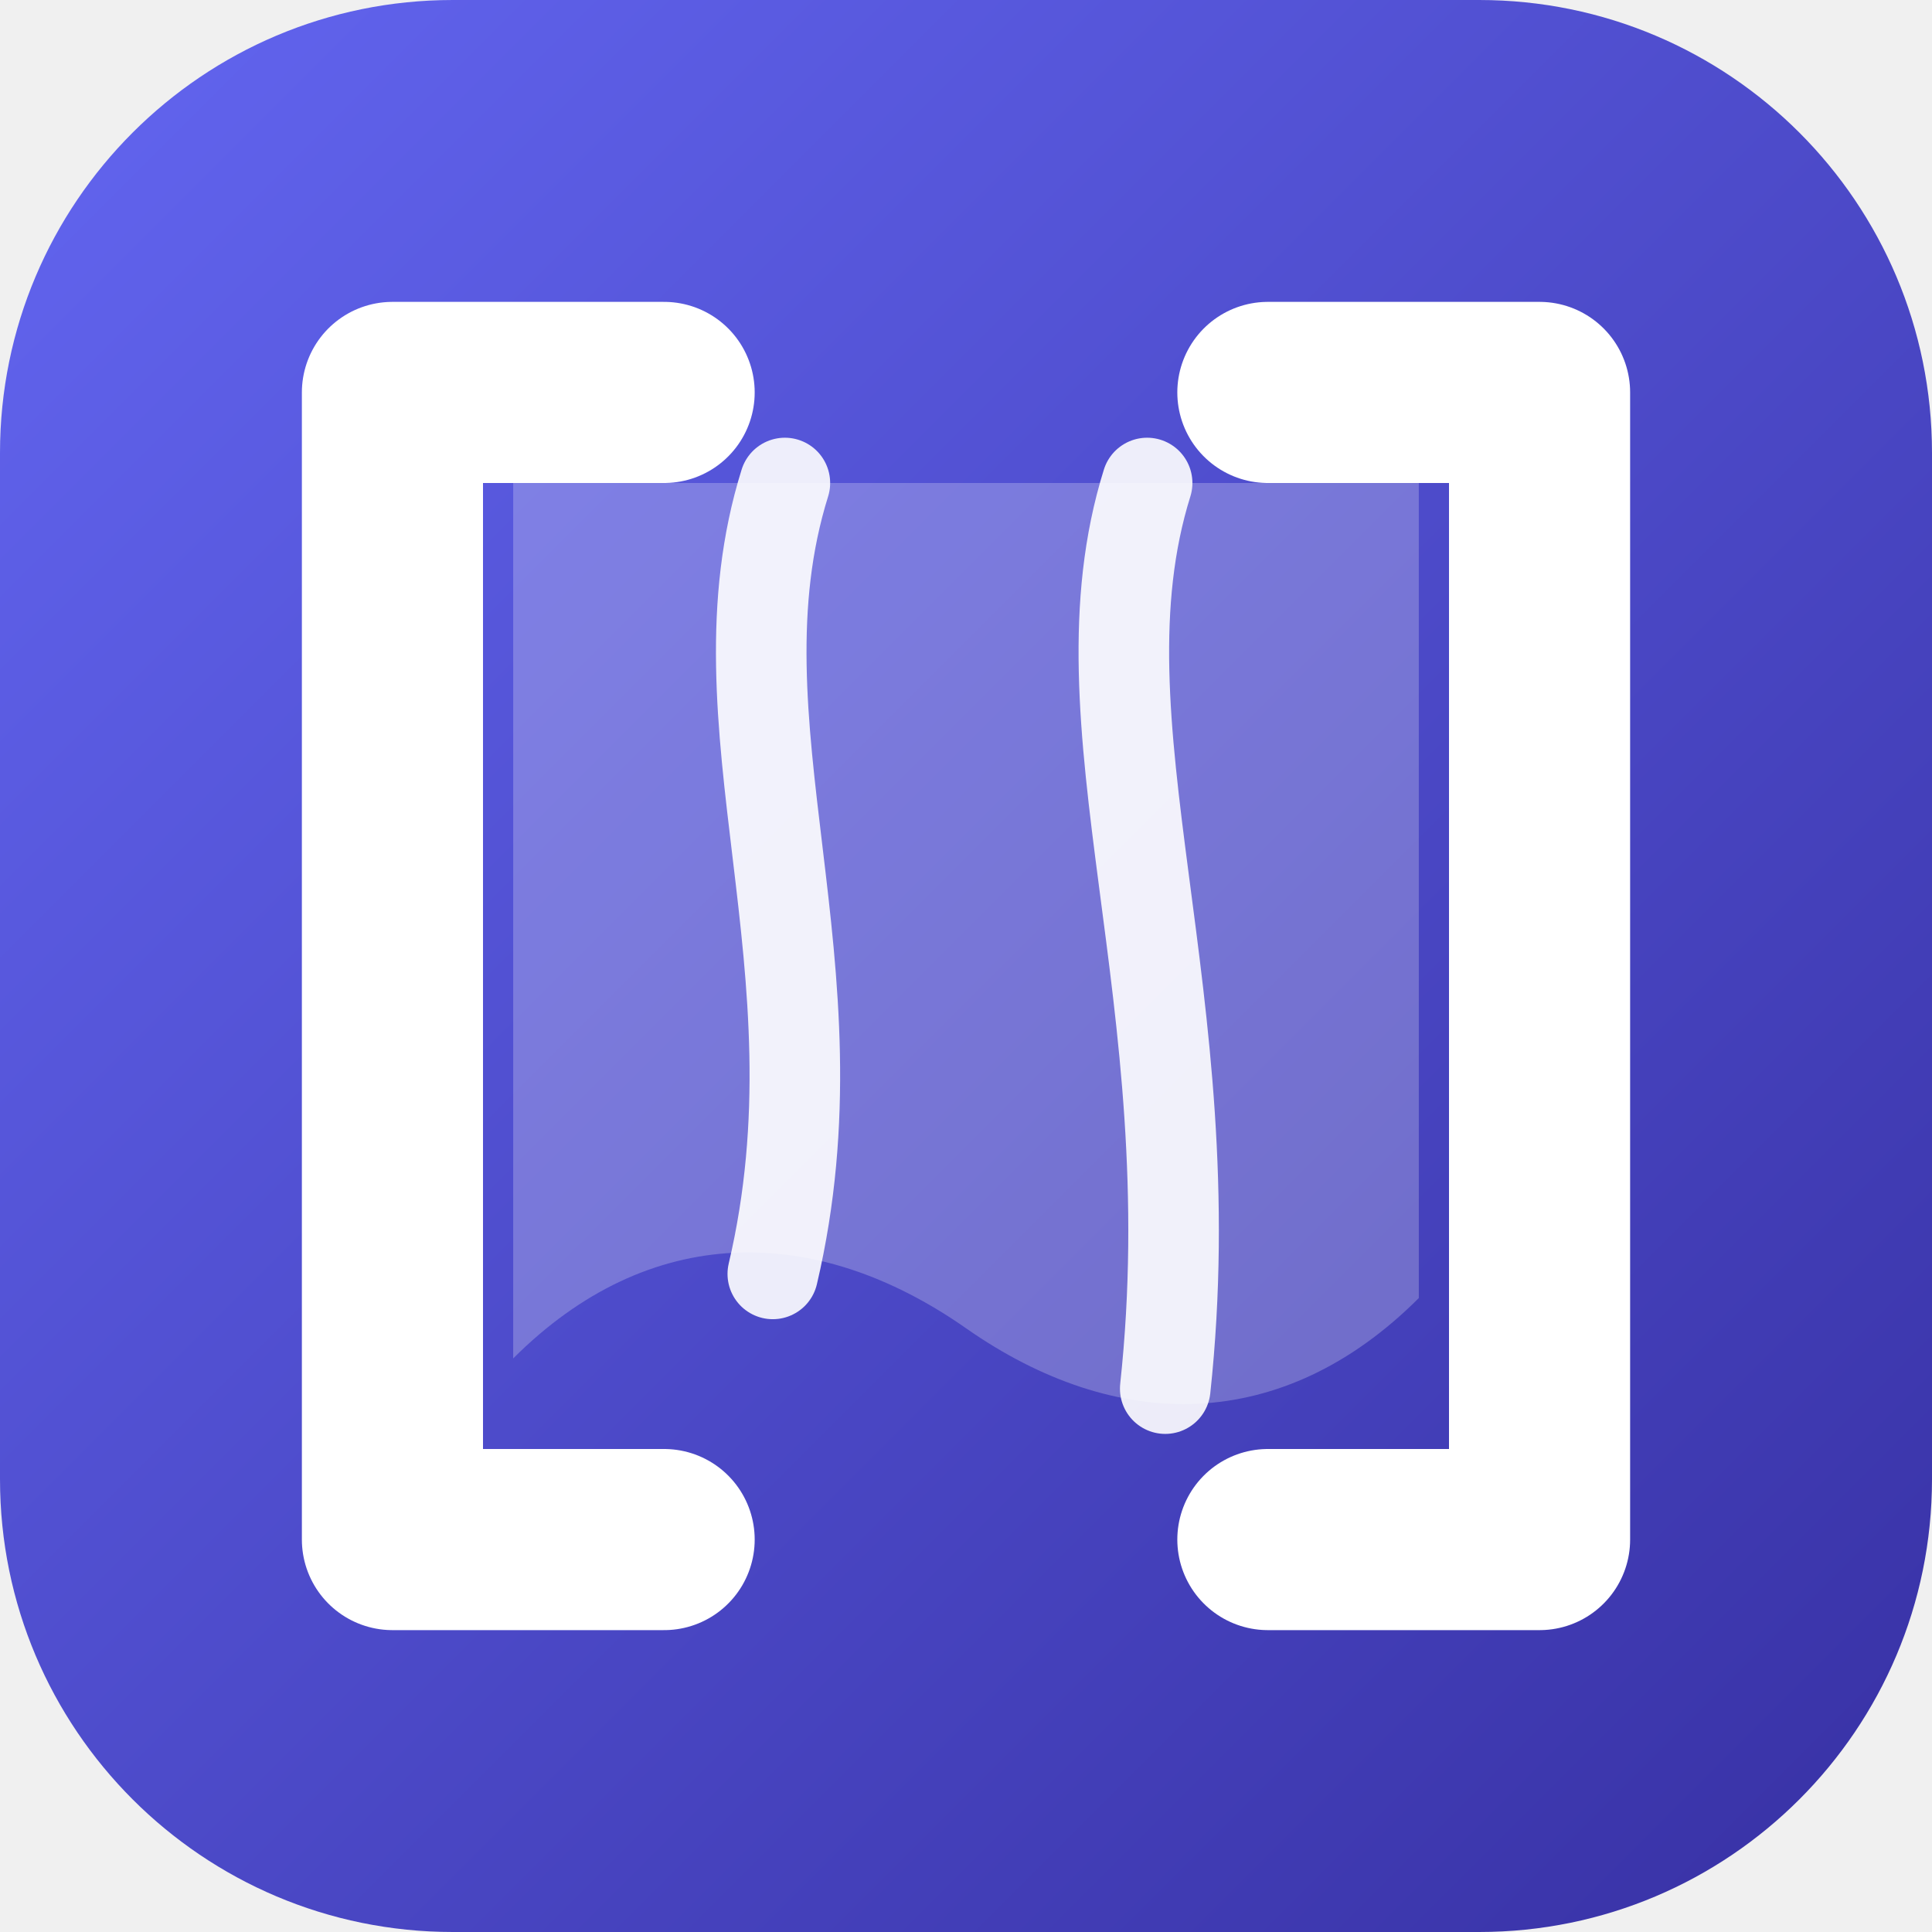
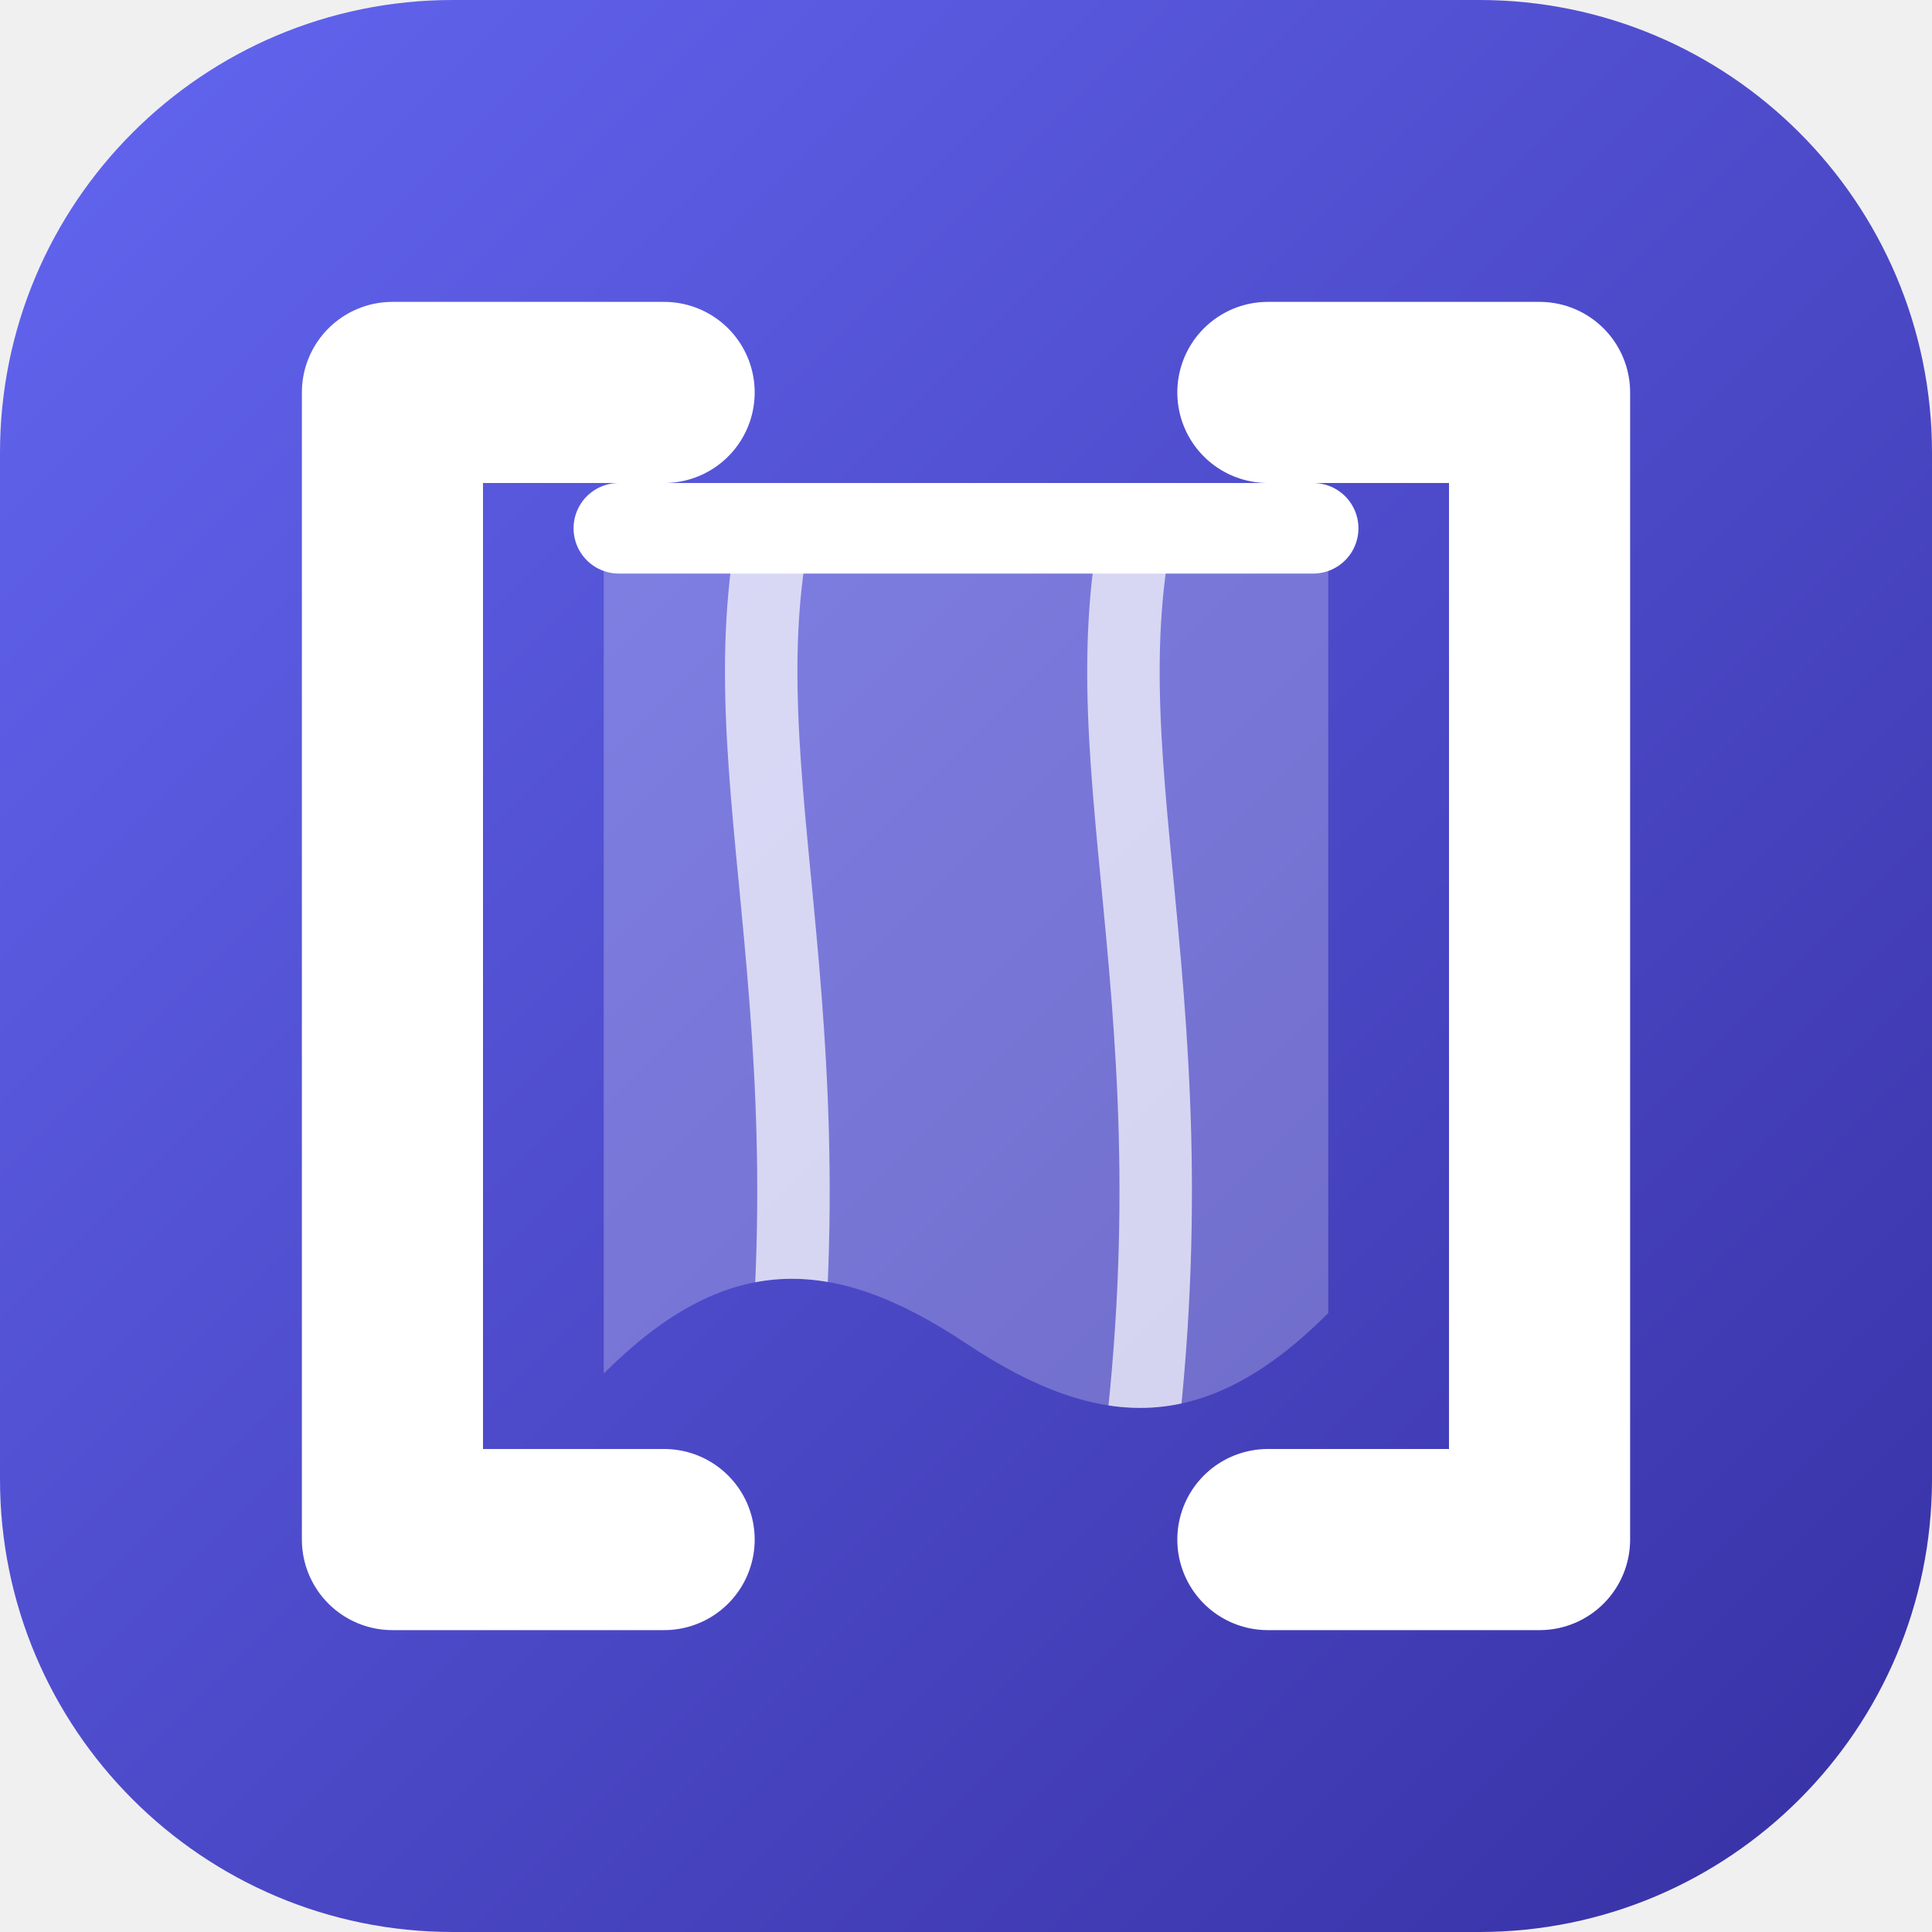
<svg xmlns="http://www.w3.org/2000/svg" viewBox="0 0 64 64" role="img" aria-label="scrim">
  <defs>
    <linearGradient id="g" x1="0" y1="0" x2="1" y2="1">
      <stop offset="0" stop-color="#6366f1" />
      <stop offset="1" stop-color="#3730a3" />
    </linearGradient>
  </defs>
  <rect width="64" height="64" rx="15" fill="url(#g)" />
-   <path fill="#fff" fill-opacity=".24" d="M17 16H47V43C42.5 47.5 37 47.5 32 44C27 40.5 21.5 40.5 17 45Z" />
+   <clipPath id="c">
+     <path id="veil" d="M20 18H44V43.5C40 47.5 36.5 47.5 32 44.5C27.5 41.5 24 41.5 20 45.5Z" />
+   </clipPath>
+   <use href="#veil" fill="#fff" fill-opacity=".24" />
+   <path clip-path="url(#c)" fill="none" stroke="#fff" stroke-width="2.4" stroke-opacity=".7" d="M26 16C23.5 25 28 33 25.5 50M38 16C35.5 25 40 33 37.5 50" />
  <g fill="none" stroke="#fff" stroke-linecap="round" stroke-linejoin="round">
-     <path stroke-width="3" stroke-opacity=".9" d="M26 16C23.5 24 28 32 25.6 42.2M38 16C35.5 24 40 33 38.6 46" />
+     <path stroke-width="3" d="M20.5 17.5H43.5" />
    <path stroke-width="6" d="M22 13H13V51H22M42 13H51V51H42" />
  </g>
</svg>
